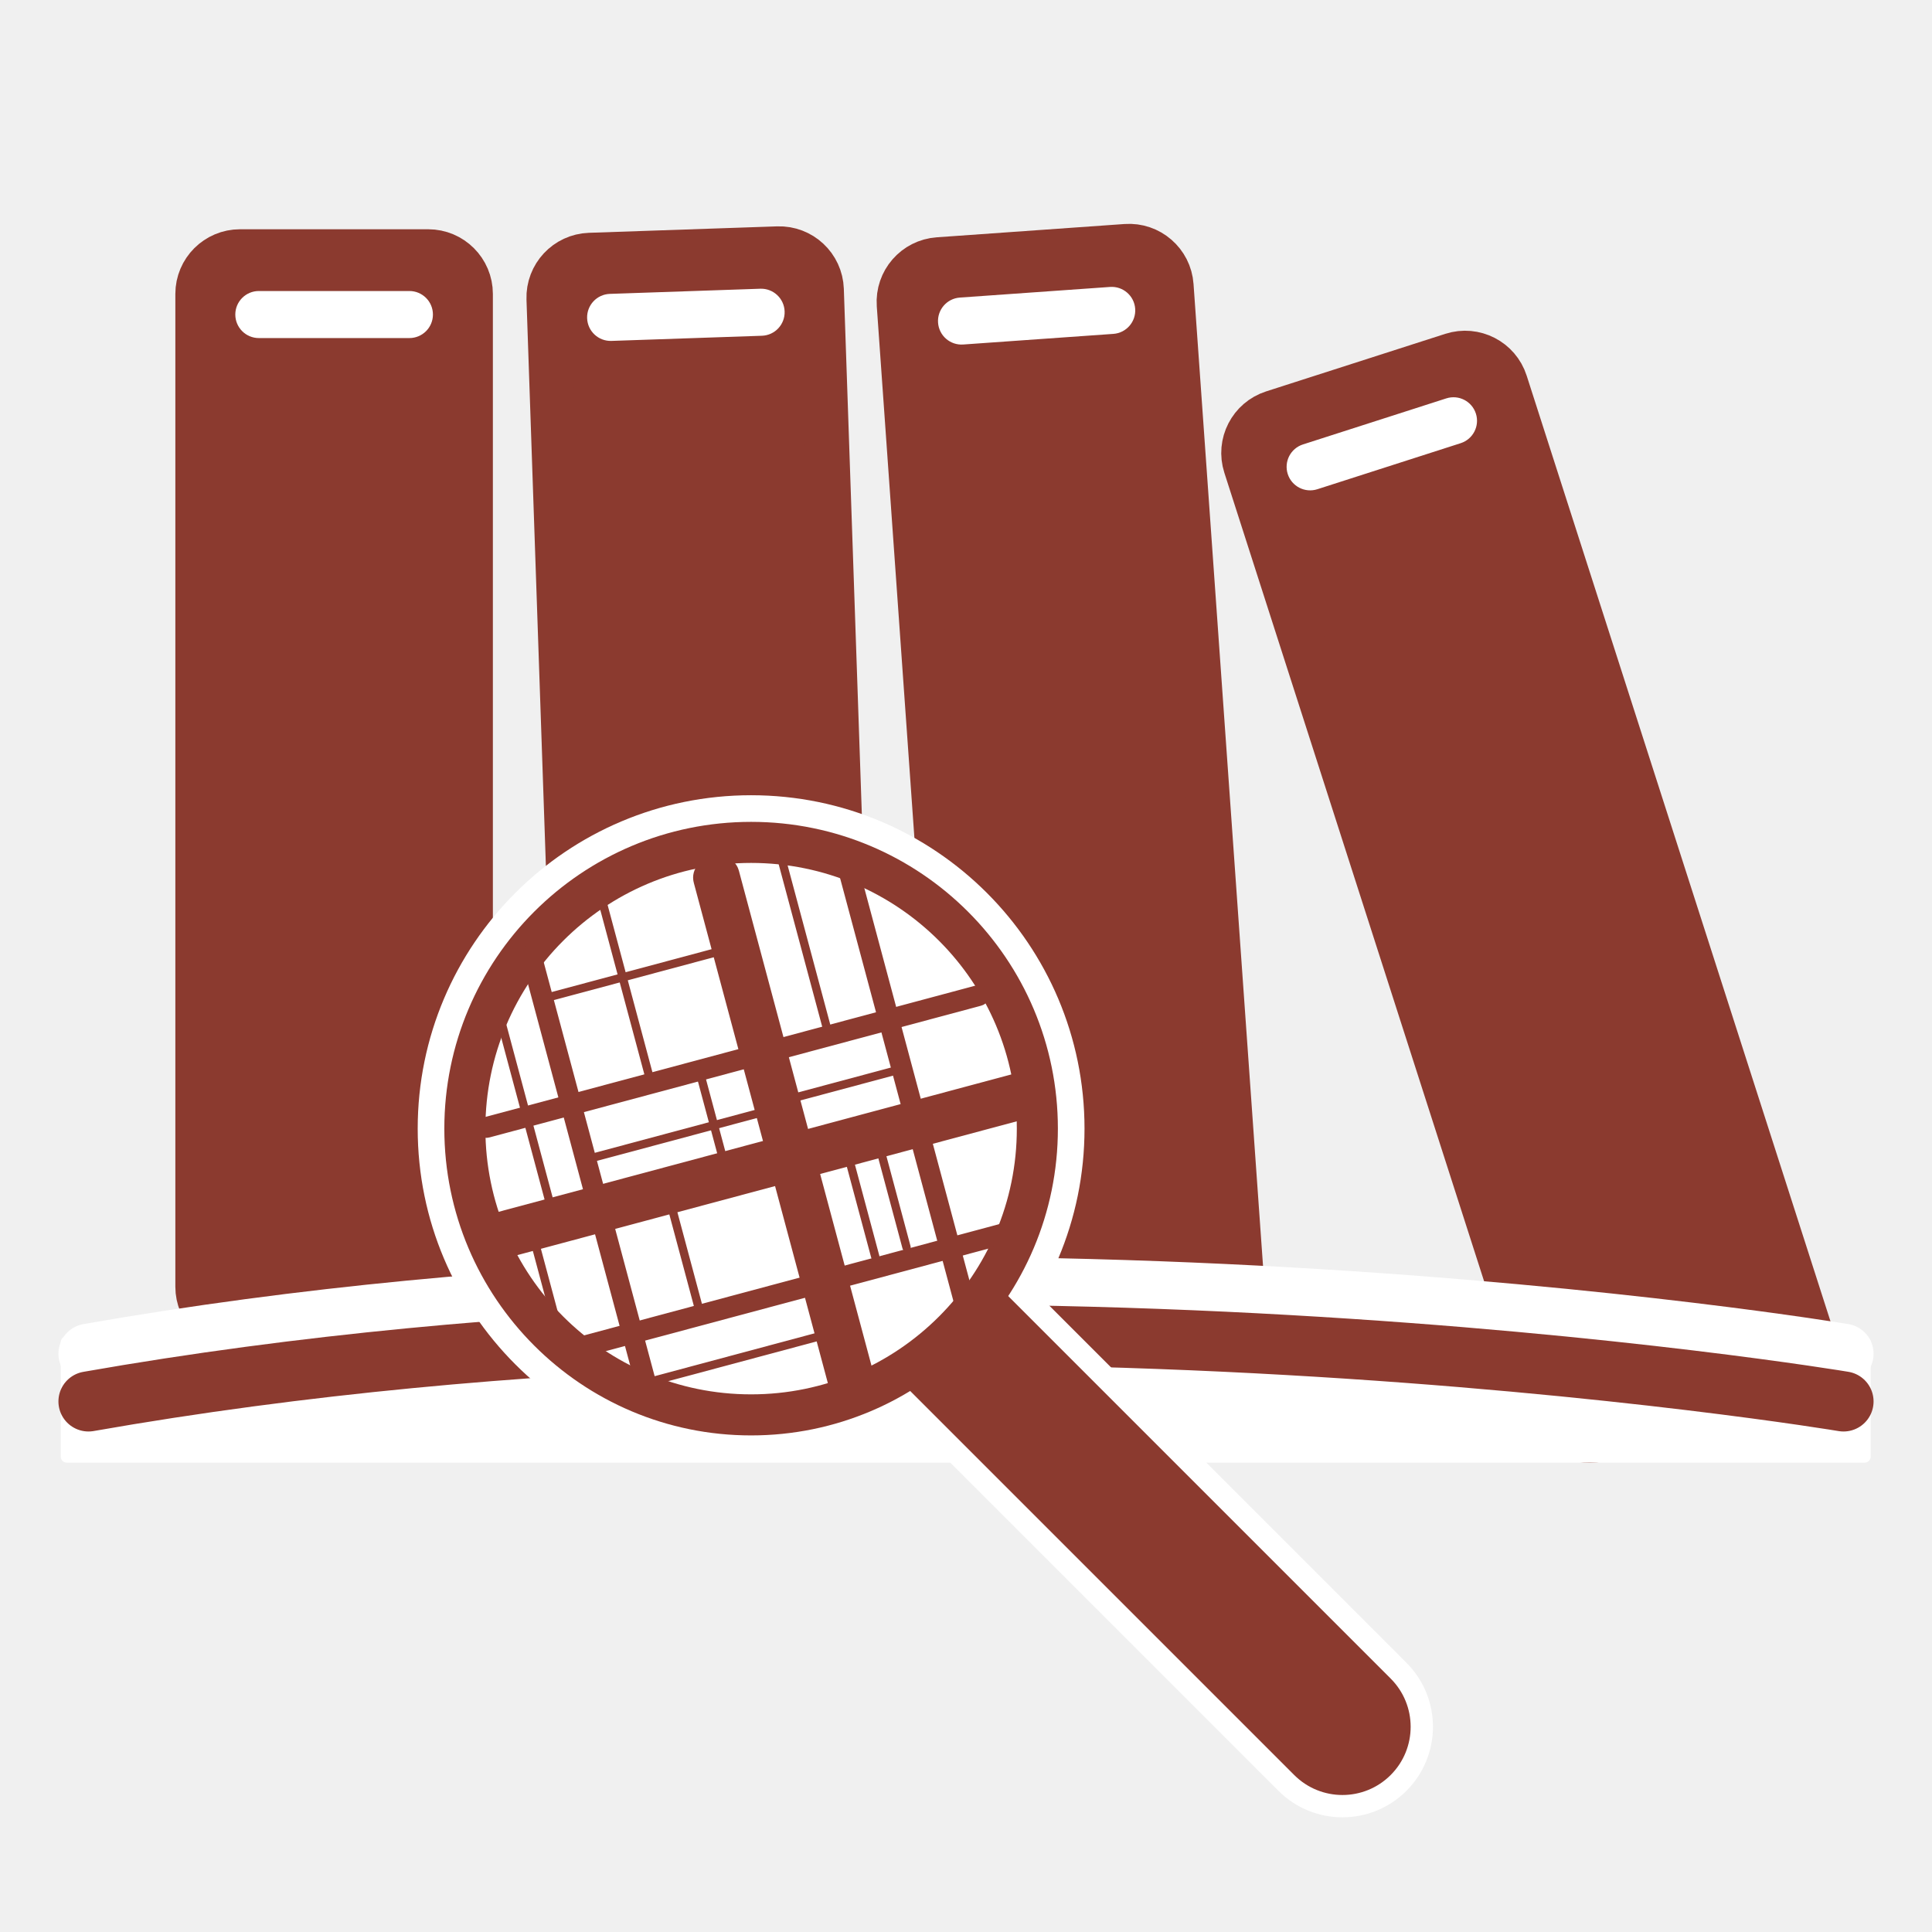
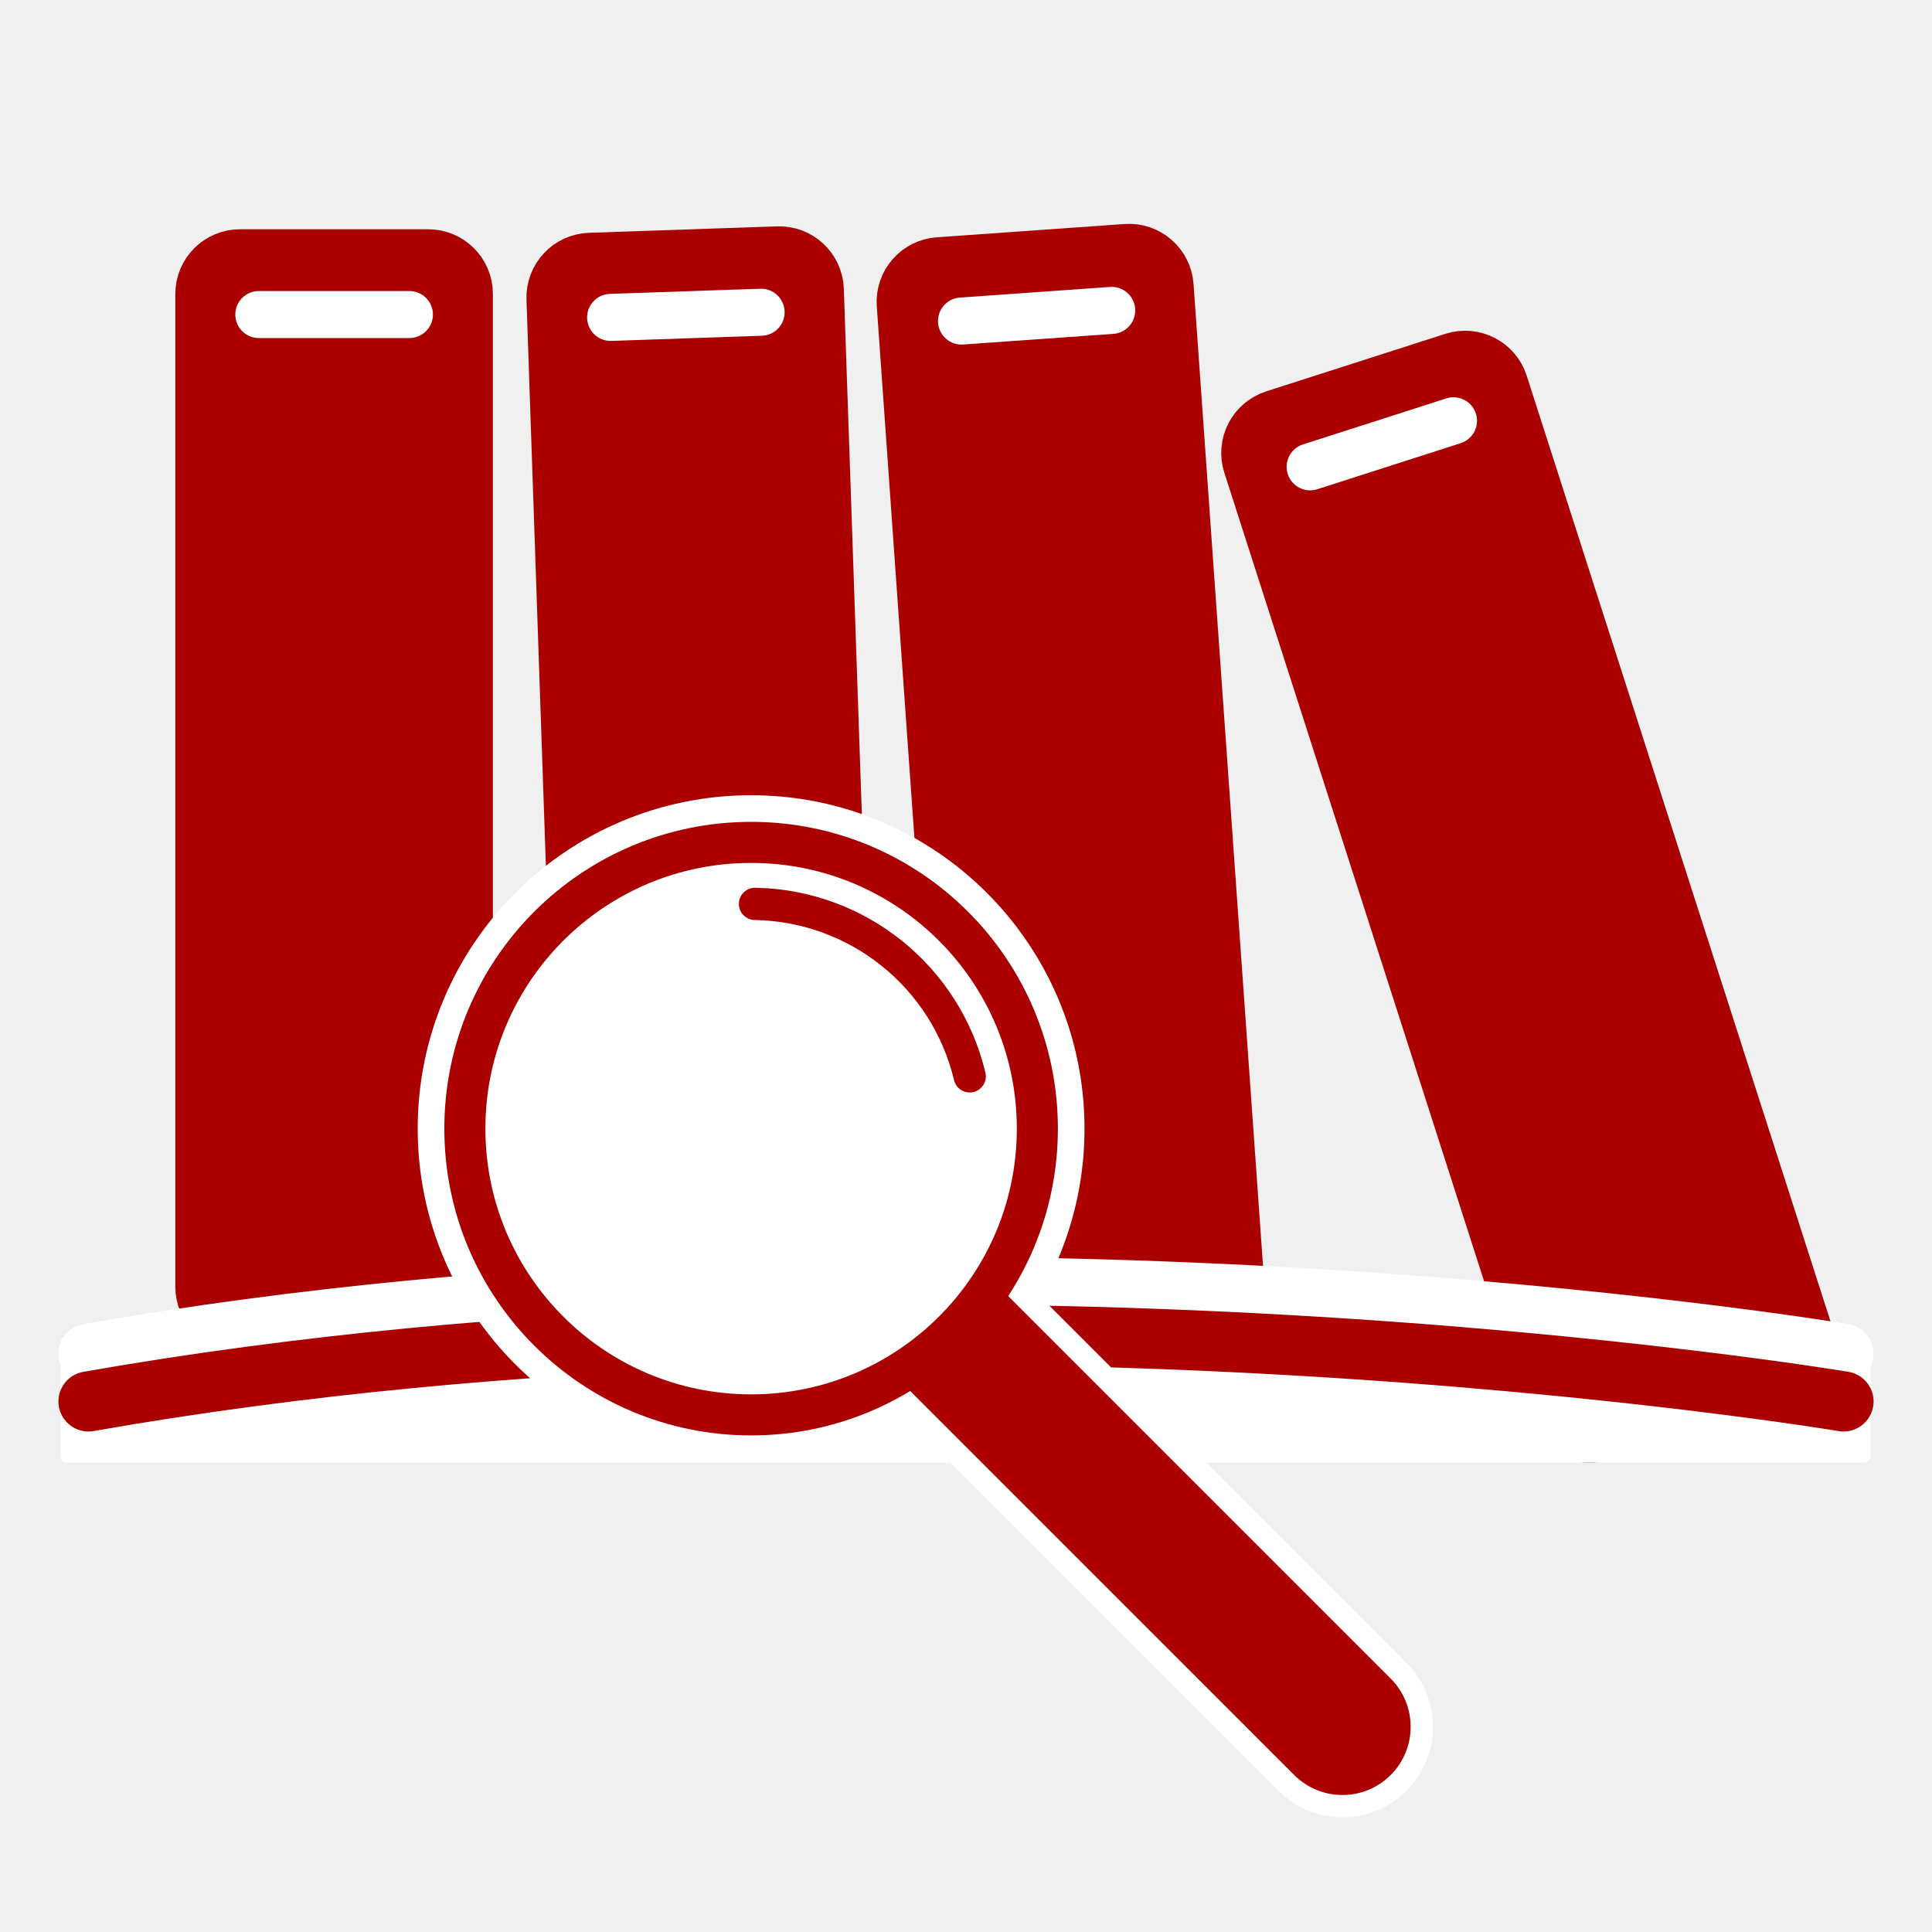
<svg xmlns="http://www.w3.org/2000/svg" width="150mm" height="150mm" viewBox="0 0 150 150" version="1.1" id="svg1">
  <defs id="defs1" />
  <g id="layer1" transform="translate(-21.7782,-56.52376)">
    <g id="g6" transform="translate(4.536504,17.38006)">
-       <rect style="fill:#8b3a2f;fill-opacity:1;stroke:#8b3a2f;stroke-width:3.465;stroke-linecap:round;stroke-dasharray:none;stroke-opacity:1" id="rect2" width="21.188" height="83.657" x="32.588" y="58.676" ry="3.288" />
+       <rect style="fill:#aa0000;fill-opacity:1;stroke:#aa0000;stroke-width:3.465;stroke-linecap:round;stroke-dasharray:none;stroke-opacity:1" id="rect2" width="21.188" height="83.657" x="32.588" y="58.676" ry="3.288" />
      <rect style="fill:#ffffff;fill-opacity:1;stroke:none;stroke-width:3.465;stroke-linecap:round;stroke-dasharray:none;stroke-opacity:1" id="rect6" width="15.343" height="3.653" x="35.511" y="61.738" ry="1.827" />
    </g>
    <g id="g8" transform="rotate(-1.9621,567.2077,-857.6089)">
-       <rect style="fill:#8b3a2f;fill-opacity:1;stroke:#8b3a2f;stroke-width:3.465;stroke-linecap:round;stroke-dasharray:none;stroke-opacity:1" id="rect7" width="21.188" height="83.657" x="32.588" y="58.676" ry="3.288" />
+       <rect style="fill:#aa0000;fill-opacity:1;stroke:#aa0000;stroke-width:3.465;stroke-linecap:round;stroke-dasharray:none;stroke-opacity:1" id="rect7" width="21.188" height="83.657" x="32.588" y="58.676" ry="3.288" />
      <rect style="fill:#ffffff;fill-opacity:1;stroke:none;stroke-width:3.465;stroke-linecap:round;stroke-dasharray:none;stroke-opacity:1" id="rect8" width="15.343" height="3.653" x="35.511" y="61.738" ry="1.827" />
    </g>
    <g id="g10" transform="rotate(-4.048275,319.9054,-763.4997)">
-       <rect style="fill:#8b3a2f;fill-opacity:1;stroke:#8b3a2f;stroke-width:3.465;stroke-linecap:round;stroke-dasharray:none;stroke-opacity:1" id="rect9" width="21.188" height="83.657" x="32.588" y="58.676" ry="3.288" />
+       <rect style="fill:#aa0000;fill-opacity:1;stroke:#aa0000;stroke-width:3.465;stroke-linecap:round;stroke-dasharray:none;stroke-opacity:1" id="rect9" width="21.188" height="83.657" x="32.588" y="58.676" ry="3.288" />
      <rect style="fill:#ffffff;fill-opacity:1;stroke:none;stroke-width:3.465;stroke-linecap:round;stroke-dasharray:none;stroke-opacity:1" id="rect10" width="15.343" height="3.653" x="35.511" y="61.738" ry="1.827" />
    </g>
    <g id="g12" transform="rotate(-17.81029,173.6098,-196.7746)">
-       <rect style="fill:#8b3a2f;fill-opacity:1;stroke:#8b3a2f;stroke-width:3.465;stroke-linecap:round;stroke-dasharray:none;stroke-opacity:1" id="rect11" width="21.188" height="83.657" x="32.588" y="58.676" ry="3.288" />
+       <rect style="fill:#aa0000;fill-opacity:1;stroke:#aa0000;stroke-width:3.465;stroke-linecap:round;stroke-dasharray:none;stroke-opacity:1" id="rect11" width="21.188" height="83.657" x="32.588" y="58.676" ry="3.288" />
      <rect style="fill:#ffffff;fill-opacity:1;stroke:none;stroke-width:3.465;stroke-linecap:round;stroke-dasharray:none;stroke-opacity:1" id="rect12" width="15.343" height="3.653" x="35.511" y="61.738" ry="1.827" />
    </g>
    <rect style="fill:#ffffff;fill-opacity:1;stroke:none;stroke-width:1.622;stroke-linecap:round;stroke-dasharray:none;stroke-opacity:1" id="rect13" width="140.524" height="9.816" x="26.493" y="160.266" ry="0.472" />
    <path style="fill:none;fill-opacity:1;stroke:#ffffff;stroke-width:4.665;stroke-linecap:round;stroke-dasharray:none;stroke-opacity:1" d="m 28.647,161.628 c 66.487,-11.69 136.262,0 136.262,0" id="path3" />
-     <path style="fill:none;stroke:#8b3a2f;stroke-width:4.665;stroke-linecap:round;stroke-dasharray:none;stroke-opacity:1" d="m 28.647,165.332 c 66.487,-11.69 136.262,0 136.262,0" id="path2" />
+     <path style="fill:none;stroke:#aa0000;stroke-width:4.665;stroke-linecap:round;stroke-dasharray:none;stroke-opacity:1" d="m 28.647,165.332 c 66.487,-11.69 136.262,0 136.262,0" id="path2" />
    <circle style="fill:#ffffff;fill-opacity:1;stroke:#ffffff;stroke-width:3.465;stroke-linecap:round;stroke-dasharray:none;stroke-opacity:1" id="path13" cx="80.094" cy="144.151" r="24.153" />
    <rect style="fill:#ffffff;fill-opacity:1;stroke:#ffffff;stroke-width:3.465;stroke-linecap:round;stroke-dasharray:none;stroke-opacity:1" id="rect15" width="10.591" height="65.612" x="-50.965" y="163.551" ry="5.295" rx="5.295" transform="rotate(-45)" />
-     <rect style="fill:#8b3a2f;fill-opacity:1;stroke:none;stroke-width:3.465;stroke-linecap:round;stroke-dasharray:none;stroke-opacity:1" id="rect14" width="10.591" height="65.612" x="-50.965" y="163.551" ry="5.295" rx="5.295" transform="rotate(-45)" />
-     <circle style="fill:#ffffff;fill-opacity:1;stroke:#8b3a2f;stroke-width:3.188;stroke-linecap:round;stroke-dasharray:none;stroke-opacity:1" id="circle13" cx="80.094" cy="144.151" r="22.224" />
-     <g id="g20" transform="rotate(-15,-78.82054,71.83334)">
-       <rect style="fill:#8b3a2f;fill-opacity:1;stroke:#8b3a2f;stroke-width:2.74;stroke-linecap:round;stroke-dasharray:none;stroke-opacity:1" id="rect16" width="0.884" height="42.029" x="-186.235" y="34.801" rx="0.074" ry="0.122" transform="rotate(-90)" />
-       <rect style="fill:#8b3a2f;fill-opacity:1;stroke:#8b3a2f;stroke-width:2.722;stroke-linecap:round;stroke-dasharray:none;stroke-opacity:1" id="rect16-4" width="0.902" height="40.66" x="57.965" y="163.103" rx="0.075" ry="0.118" />
-       <rect style="fill:#8b3a2f;fill-opacity:1;stroke:#8b3a2f;stroke-width:1.381;stroke-linecap:round;stroke-dasharray:none;stroke-opacity:1" id="rect16-4-0" width="0.238" height="39.706" x="-177.528" y="36.069" rx="0.02" ry="0.115" transform="rotate(-90)" />
-       <rect style="fill:#8b3a2f;fill-opacity:1;stroke:#8b3a2f;stroke-width:1.358;stroke-linecap:round;stroke-dasharray:none;stroke-opacity:1" id="rect16-4-0-4" width="0.261" height="34.985" x="-195.904" y="38.576" rx="0.022" ry="0.102" transform="rotate(-90)" />
-       <rect style="fill:#8b3a2f;fill-opacity:1;stroke:#8b3a2f;stroke-width:1.355;stroke-linecap:round;stroke-dasharray:none;stroke-opacity:1" id="rect16-4-0-4-0" width="0.263" height="34.588" x="42.813" y="165.234" rx="0.022" ry="0.101" />
-       <rect style="fill:#8b3a2f;fill-opacity:1;stroke:#8b3a2f;stroke-width:1.357;stroke-linecap:round;stroke-dasharray:none;stroke-opacity:1" id="rect16-4-0-4-0-3" width="0.261" height="34.853" x="68.347" y="165.556" rx="0.022" ry="0.101" />
-       <rect style="fill:#8b3a2f;fill-opacity:1;stroke:#8b3a2f;stroke-width:0.513;stroke-linecap:round;stroke-dasharray:none;stroke-opacity:1" id="rect16-4-0-4-0-3-1" width="0.136" height="9.582" x="-48.498" y="-195.992" rx="0.011" ry="0.028" transform="scale(-1)" />
-       <rect style="fill:#8b3a2f;fill-opacity:1;stroke:#8b3a2f;stroke-width:0.548;stroke-linecap:round;stroke-dasharray:none;stroke-opacity:1" id="rect16-4-0-4-0-3-1-6" width="0.1" height="14.866" x="-49.421" y="-176.973" rx="0.008" ry="0.043" transform="scale(-1)" />
-       <rect style="fill:#8b3a2f;fill-opacity:1;stroke:#8b3a2f;stroke-width:0.513;stroke-linecap:round;stroke-dasharray:none;stroke-opacity:1" id="rect16-4-0-4-0-3-1-5" width="0.136" height="9.582" x="-53.315" y="-186.716" rx="0.011" ry="0.028" transform="scale(-1)" />
-       <rect style="fill:#8b3a2f;fill-opacity:1;stroke:#8b3a2f;stroke-width:0.513;stroke-linecap:round;stroke-dasharray:none;stroke-opacity:1" id="rect16-4-0-4-0-3-1-5-4" width="0.136" height="9.582" x="-65.3" y="-194.886" rx="0.011" ry="0.028" transform="scale(-1)" />
-       <rect style="fill:#8b3a2f;fill-opacity:1;stroke:#8b3a2f;stroke-width:0.513;stroke-linecap:round;stroke-dasharray:none;stroke-opacity:1" id="rect16-4-0-4-0-3-1-5-4-8" width="0.136" height="9.582" x="-62.768" y="-194.951" rx="0.011" ry="0.028" transform="scale(-1)" />
-       <rect style="fill:#8b3a2f;fill-opacity:1;stroke:#8b3a2f;stroke-width:0.513;stroke-linecap:round;stroke-dasharray:none;stroke-opacity:1" id="rect16-4-0-4-0-3-1-5-4-8-1" width="0.136" height="9.582" x="-181.437" y="58.765" rx="0.011" ry="0.028" transform="rotate(-90)" />
-       <rect style="fill:#8b3a2f;fill-opacity:1;stroke:#8b3a2f;stroke-width:0.55;stroke-linecap:round;stroke-dasharray:none;stroke-opacity:1" id="rect16-4-0-4-0-3-1-5-4-8-1-8" width="0.098" height="15.219" x="-181.862" y="42.634" rx="0.008" ry="0.044" transform="rotate(-90)" />
-       <rect style="fill:#8b3a2f;fill-opacity:1;stroke:#8b3a2f;stroke-width:0.55;stroke-linecap:round;stroke-dasharray:none;stroke-opacity:1" id="rect16-4-0-4-0-3-1-5-4-8-1-8-1" width="0.098" height="15.219" x="-199.815" y="43.077" rx="0.008" ry="0.044" transform="rotate(-90)" />
-       <rect style="fill:#8b3a2f;fill-opacity:1;stroke:#8b3a2f;stroke-width:0.55;stroke-linecap:round;stroke-dasharray:none;stroke-opacity:1" id="rect16-4-0-4-0-3-1-5-4-8-1-8-1-7" width="0.098" height="15.219" x="-168.938" y="43.065" rx="0.008" ry="0.044" transform="rotate(-90)" />
-       <rect style="fill:#8b3a2f;fill-opacity:1;stroke:#8b3a2f;stroke-width:0.548;stroke-linecap:round;stroke-dasharray:none;stroke-opacity:1" id="rect18" width="0.1" height="14.822" x="-63.716" y="-176.723" rx="0.008" ry="0.043" transform="scale(-1)" />
-       <rect style="fill:#8b3a2f;fill-opacity:1;stroke:#8b3a2f;stroke-width:0.495;stroke-linecap:round;stroke-dasharray:none;stroke-opacity:1" id="rect19" width="0.153" height="7.914" x="-37.536" y="-194.857" rx="0.013" ry="0.023" transform="scale(-1)" />
-       <rect style="fill:#8b3a2f;fill-opacity:1;stroke:#8b3a2f;stroke-width:0.56;stroke-linecap:round;stroke-dasharray:none;stroke-opacity:1" id="rect19-3" width="0.088" height="17.647" x="-39.417" y="-185.885" rx="0.007" ry="0.051" transform="scale(-1)" />
+     <rect style="fill:#aa0000;fill-opacity:1;stroke:none;stroke-width:3.465;stroke-linecap:round;stroke-dasharray:none;stroke-opacity:1" id="rect14" width="10.591" height="65.612" x="-50.965" y="163.551" ry="5.295" rx="5.295" transform="rotate(-45)" />
+     <circle style="fill:#ffffff;fill-opacity:1;stroke:#aa0000;stroke-width:3.188;stroke-linecap:round;stroke-dasharray:none;stroke-opacity:1" id="circle13" cx="80.094" cy="144.151" r="22.224" />
+     <g id="g20" transform="rotate(-15,-78.82054,71.83334)" style="display:none">
+       <rect style="fill:#aa0000;fill-opacity:1;stroke:#aa0000;stroke-width:2.74;stroke-linecap:round;stroke-dasharray:none;stroke-opacity:1" id="rect16" width="0.884" height="42.029" x="-186.235" y="34.801" rx="0.074" ry="0.122" transform="rotate(-90)" />
+       <rect style="fill:#aa0000;fill-opacity:1;stroke:#aa0000;stroke-width:2.722;stroke-linecap:round;stroke-dasharray:none;stroke-opacity:1" id="rect16-4" width="0.902" height="40.66" x="57.965" y="163.103" rx="0.075" ry="0.118" />
+       <rect style="fill:#aa0000;fill-opacity:1;stroke:#aa0000;stroke-width:1.381;stroke-linecap:round;stroke-dasharray:none;stroke-opacity:1" id="rect16-4-0" width="0.238" height="39.706" x="-177.528" y="36.069" rx="0.02" ry="0.115" transform="rotate(-90)" />
+       <rect style="fill:#aa0000;fill-opacity:1;stroke:#aa0000;stroke-width:1.358;stroke-linecap:round;stroke-dasharray:none;stroke-opacity:1" id="rect16-4-0-4" width="0.261" height="34.985" x="-195.904" y="38.576" rx="0.022" ry="0.102" transform="rotate(-90)" />
+       <rect style="fill:#aa0000;fill-opacity:1;stroke:#aa0000;stroke-width:1.355;stroke-linecap:round;stroke-dasharray:none;stroke-opacity:1" id="rect16-4-0-4-0" width="0.263" height="34.588" x="42.813" y="165.234" rx="0.022" ry="0.101" />
+       <rect style="fill:#aa0000;fill-opacity:1;stroke:#aa0000;stroke-width:1.357;stroke-linecap:round;stroke-dasharray:none;stroke-opacity:1" id="rect16-4-0-4-0-3" width="0.261" height="34.853" x="68.347" y="165.556" rx="0.022" ry="0.101" />
+       <rect style="fill:#aa0000;fill-opacity:1;stroke:#aa0000;stroke-width:0.513;stroke-linecap:round;stroke-dasharray:none;stroke-opacity:1" id="rect16-4-0-4-0-3-1" width="0.136" height="9.582" x="-48.498" y="-195.992" rx="0.011" ry="0.028" transform="scale(-1)" />
+       <rect style="fill:#aa0000;fill-opacity:1;stroke:#aa0000;stroke-width:0.548;stroke-linecap:round;stroke-dasharray:none;stroke-opacity:1" id="rect16-4-0-4-0-3-1-6" width="0.1" height="14.866" x="-49.421" y="-176.973" rx="0.008" ry="0.043" transform="scale(-1)" />
+       <rect style="fill:#aa0000;fill-opacity:1;stroke:#aa0000;stroke-width:0.513;stroke-linecap:round;stroke-dasharray:none;stroke-opacity:1" id="rect16-4-0-4-0-3-1-5" width="0.136" height="9.582" x="-53.315" y="-186.716" rx="0.011" ry="0.028" transform="scale(-1)" />
+       <rect style="fill:#aa0000;fill-opacity:1;stroke:#aa0000;stroke-width:0.513;stroke-linecap:round;stroke-dasharray:none;stroke-opacity:1" id="rect16-4-0-4-0-3-1-5-4" width="0.136" height="9.582" x="-65.3" y="-194.886" rx="0.011" ry="0.028" transform="scale(-1)" />
+       <rect style="fill:#aa0000;fill-opacity:1;stroke:#aa0000;stroke-width:0.513;stroke-linecap:round;stroke-dasharray:none;stroke-opacity:1" id="rect16-4-0-4-0-3-1-5-4-8" width="0.136" height="9.582" x="-62.768" y="-194.951" rx="0.011" ry="0.028" transform="scale(-1)" />
+       <rect style="fill:#aa0000;fill-opacity:1;stroke:#aa0000;stroke-width:0.513;stroke-linecap:round;stroke-dasharray:none;stroke-opacity:1" id="rect16-4-0-4-0-3-1-5-4-8-1" width="0.136" height="9.582" x="-181.437" y="58.765" rx="0.011" ry="0.028" transform="rotate(-90)" />
+       <rect style="fill:#aa0000;fill-opacity:1;stroke:#aa0000;stroke-width:0.55;stroke-linecap:round;stroke-dasharray:none;stroke-opacity:1" id="rect16-4-0-4-0-3-1-5-4-8-1-8" width="0.098" height="15.219" x="-181.862" y="42.634" rx="0.008" ry="0.044" transform="rotate(-90)" />
+       <rect style="fill:#aa0000;fill-opacity:1;stroke:#aa0000;stroke-width:0.55;stroke-linecap:round;stroke-dasharray:none;stroke-opacity:1" id="rect16-4-0-4-0-3-1-5-4-8-1-8-1" width="0.098" height="15.219" x="-199.815" y="43.077" rx="0.008" ry="0.044" transform="rotate(-90)" />
+       <rect style="fill:#aa0000;fill-opacity:1;stroke:#aa0000;stroke-width:0.55;stroke-linecap:round;stroke-dasharray:none;stroke-opacity:1" id="rect16-4-0-4-0-3-1-5-4-8-1-8-1-7" width="0.098" height="15.219" x="-168.938" y="43.065" rx="0.008" ry="0.044" transform="rotate(-90)" />
+       <rect style="fill:#aa0000;fill-opacity:1;stroke:#aa0000;stroke-width:0.548;stroke-linecap:round;stroke-dasharray:none;stroke-opacity:1" id="rect18" width="0.1" height="14.822" x="-63.716" y="-176.723" rx="0.008" ry="0.043" transform="scale(-1)" />
+       <rect style="fill:#aa0000;fill-opacity:1;stroke:#aa0000;stroke-width:0.495;stroke-linecap:round;stroke-dasharray:none;stroke-opacity:1" id="rect19" width="0.153" height="7.914" x="-37.536" y="-194.857" rx="0.013" ry="0.023" transform="scale(-1)" />
+       <rect style="fill:#aa0000;fill-opacity:1;stroke:#aa0000;stroke-width:0.56;stroke-linecap:round;stroke-dasharray:none;stroke-opacity:1" id="rect19-3" width="0.088" height="17.647" x="-39.417" y="-185.885" rx="0.007" ry="0.051" transform="scale(-1)" />
    </g>
+     <path style="fill:#ffffff;fill-opacity:1;stroke:#aa0000;stroke-width:2.504;stroke-linecap:round;stroke-dasharray:none;stroke-opacity:1" id="circle1" transform="rotate(-89.0096)" d="M -125.293,82.574 A 17.452,17.452 0 0 1 -138.392,99.474" />
  </g>
</svg>
